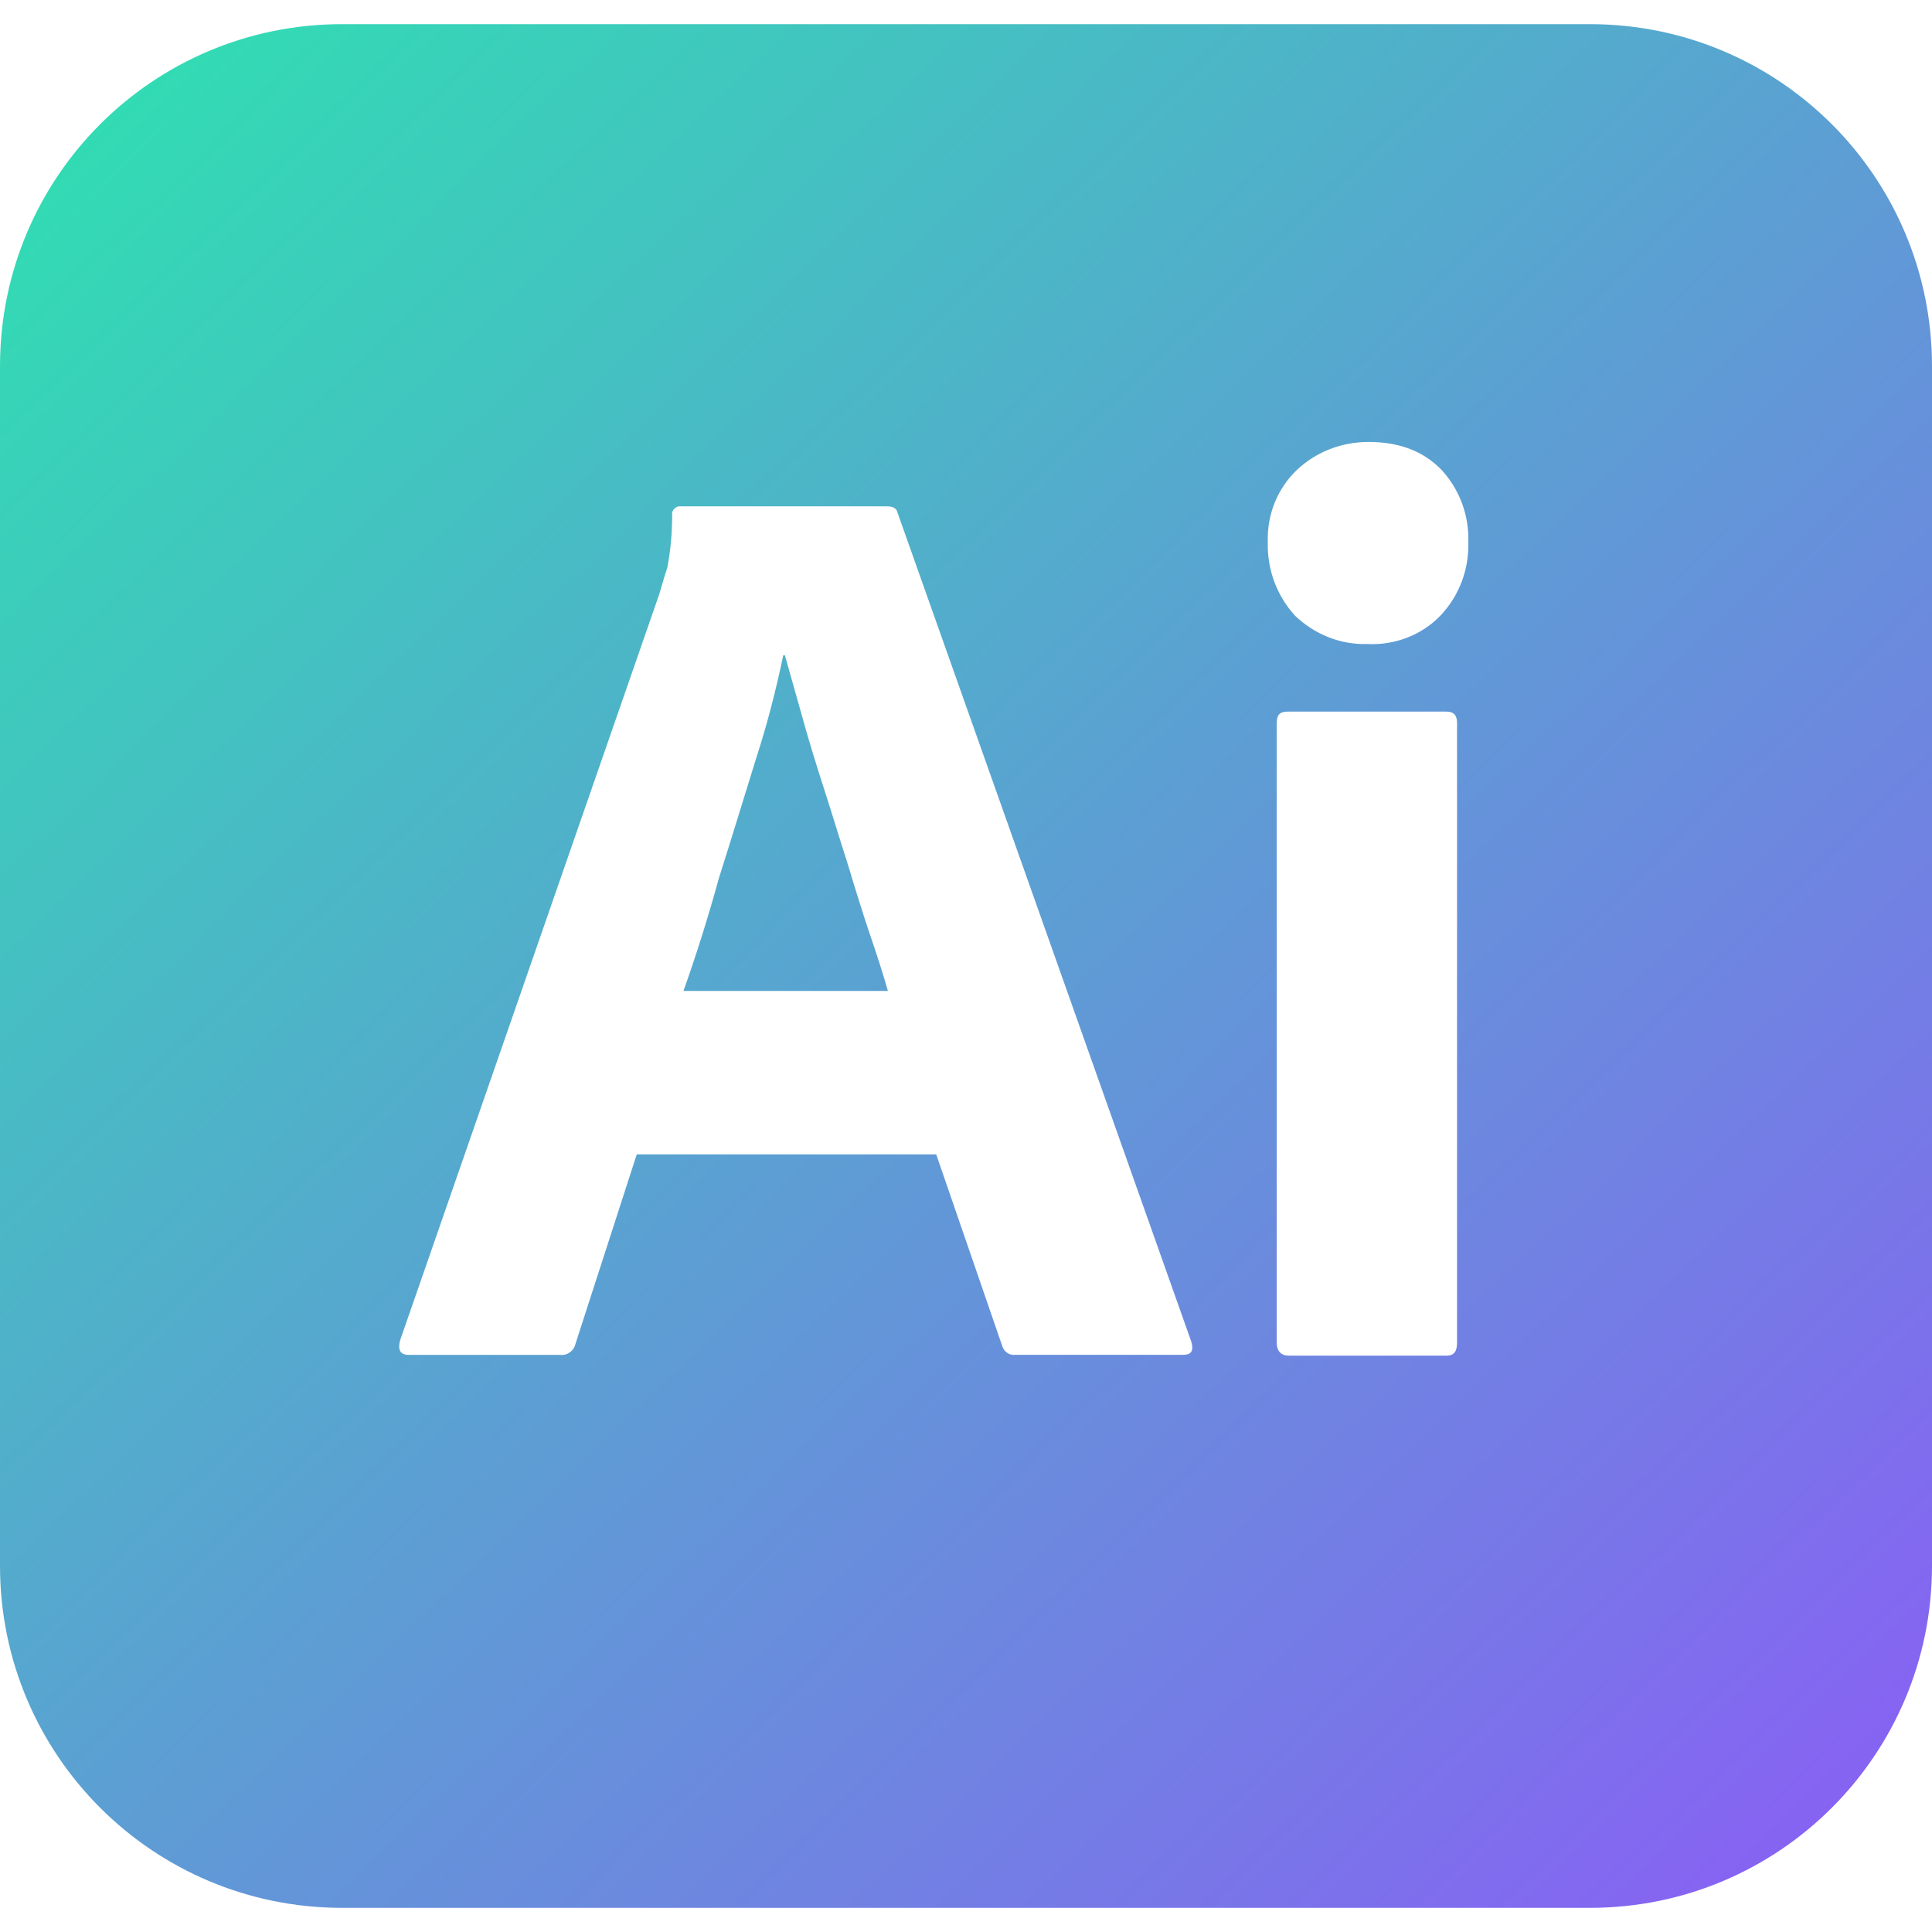
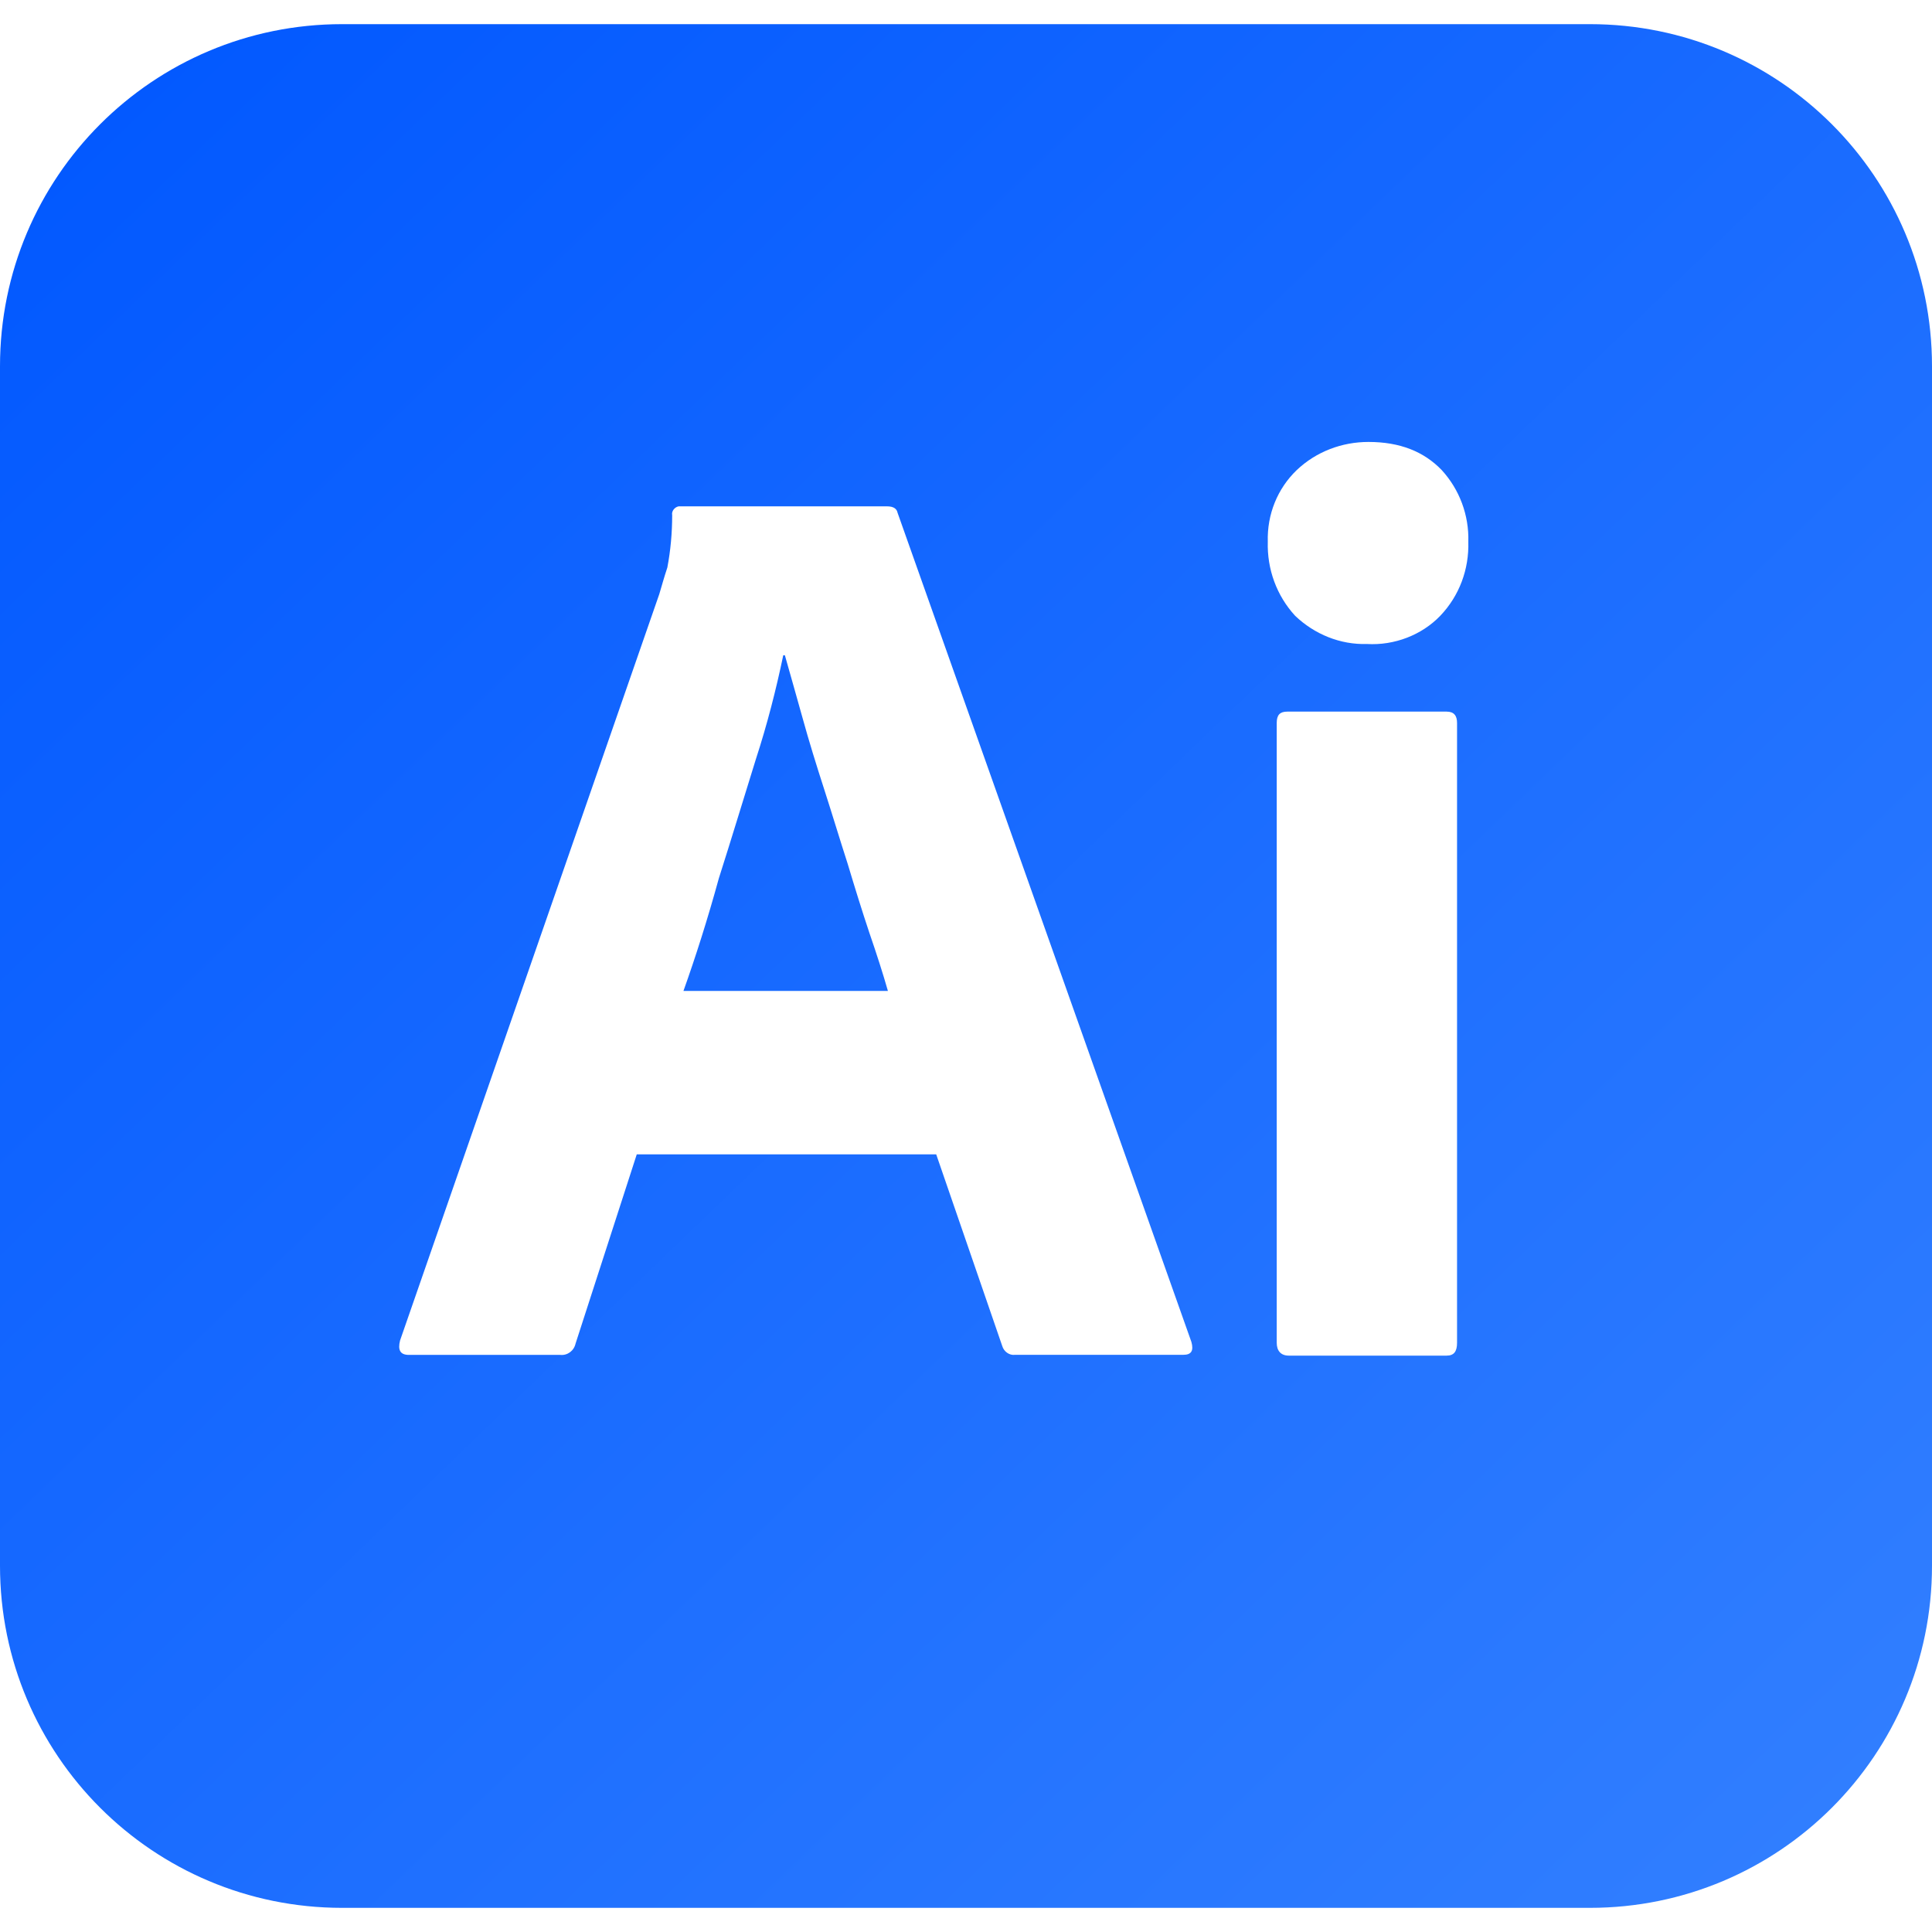
<svg xmlns="http://www.w3.org/2000/svg" fill="url(#g)" role="img" viewBox="0 0 24 24">
  <defs>
    <linearGradient id="g" x1="0" y1="0" x2="1" y2="1">
-       <stop offset="0" stop-color="#2de2b0" />
-       <stop offset="1" stop-color="#8b5cf6" />
+       <stop offset="0" stop-color="#0057ff" />
+       <stop offset="1" stop-color="#3380ff" />
    </linearGradient>
  </defs>
  <path d="M10.53 10.73c-.1-.31-.19-.61-.29-.92-.1-.31-.19-.6-.27-.89-.08-.28-.15-.54-.22-.78h-.02c-.09.43-.2.86-.34 1.29-.15.48-.3.98-.46 1.48-.14.51-.29.98-.44 1.4h2.54c-.06-.211-.14-.46-.23-.721-.09-.269-.18-.559-.27-.859zM19.75.3H4.25C1.9.3 0 2.2 0 4.55v14.9c0 2.35 1.9 4.25 4.25 4.25h15.5c2.35 0 4.25-1.9 4.25-4.25V4.55C24 2.2 22.1.3 19.75.3zM14.7 16.83h-2.091c-.069.01-.139-.04-.159-.11l-.82-2.38H7.91l-.76 2.35c-.02.09-.1.15-.19.141H5.08c-.11 0-.14-.061-.11-.18L8.19 7.38c.03-.1.06-.21.1-.33.04-.21.06-.43.06-.65-.01-.05.03-.1.08-.11h2.59c.08 0 .12.03.13.08l3.65 10.3c.03.109 0 .16-.1.16zm3.4-.15c0 .11-.039.16-.129.16H16.01c-.1 0-.15-.061-.15-.16v-7.7c0-.1.041-.14.131-.14h1.98c.09 0 .129.05.129.14v7.7zm-.209-9.03c-.231.24-.571.37-.911.35-.33.01-.65-.12-.891-.35-.23-.25-.35-.58-.34-.92-.01-.34.12-.66.359-.89.242-.23.562-.35.892-.35.391 0 .689.12.91.35.22.24.34.56.33.89.01.34-.11.67-.349.92z" />
</svg>
